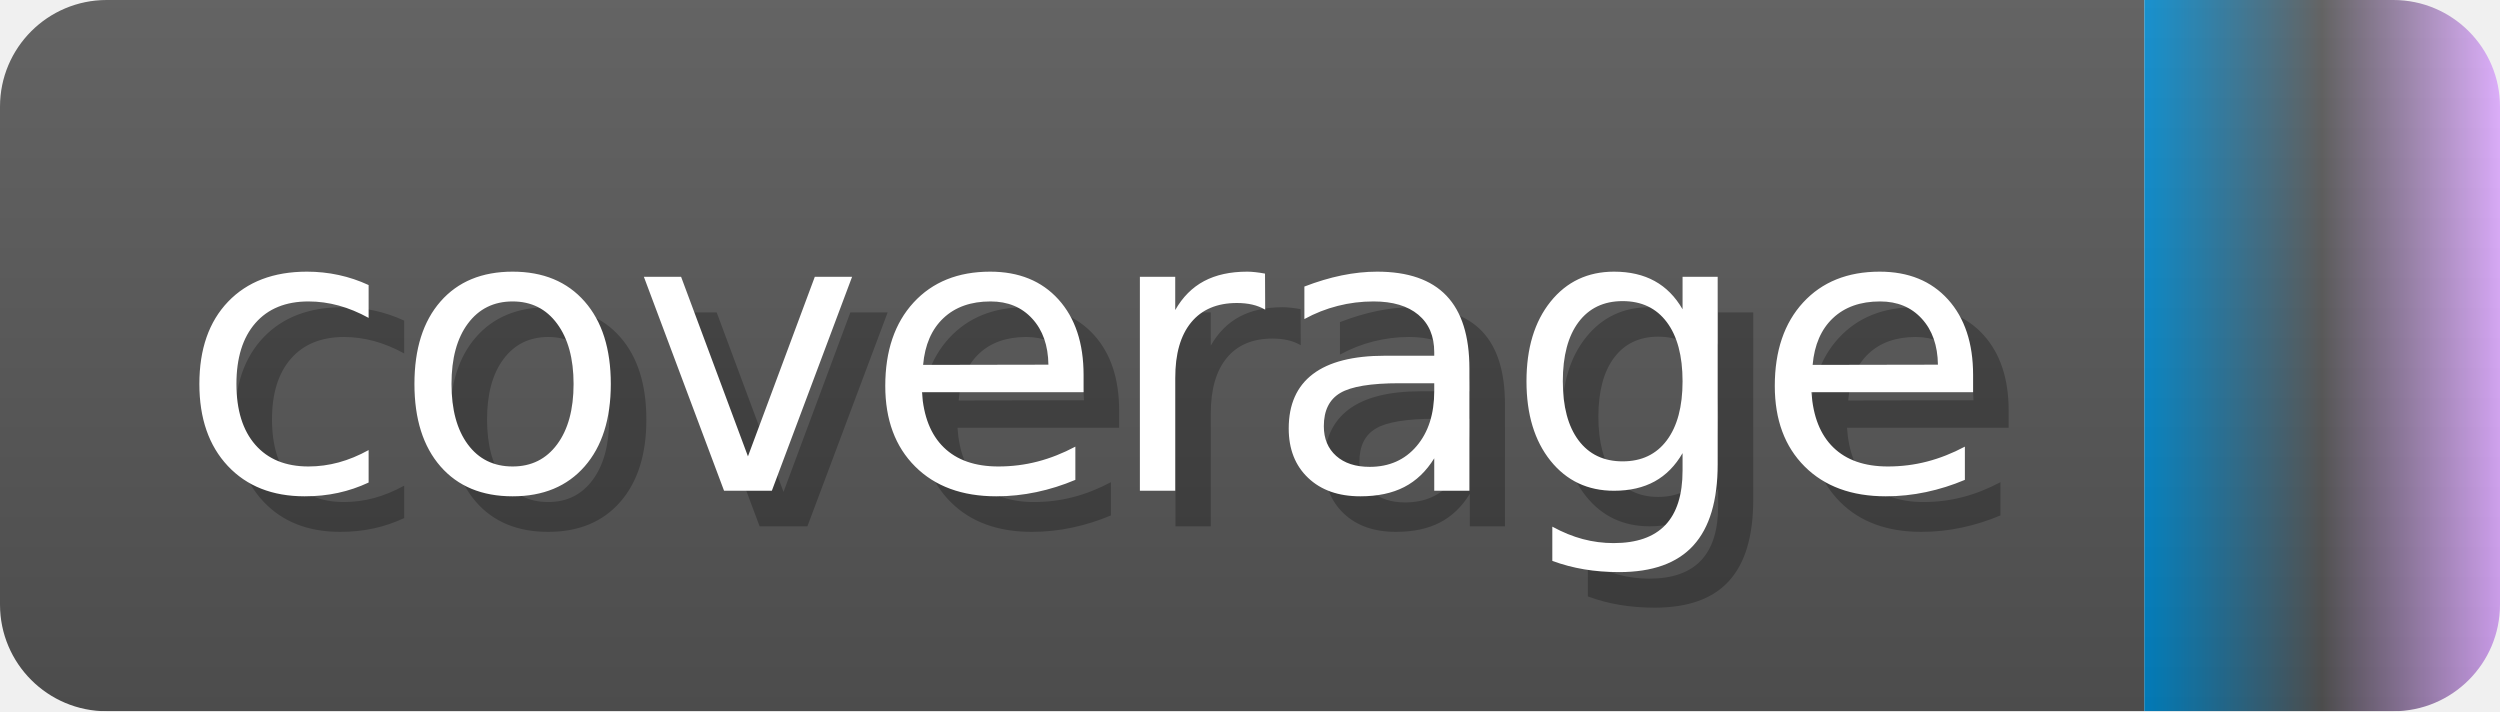
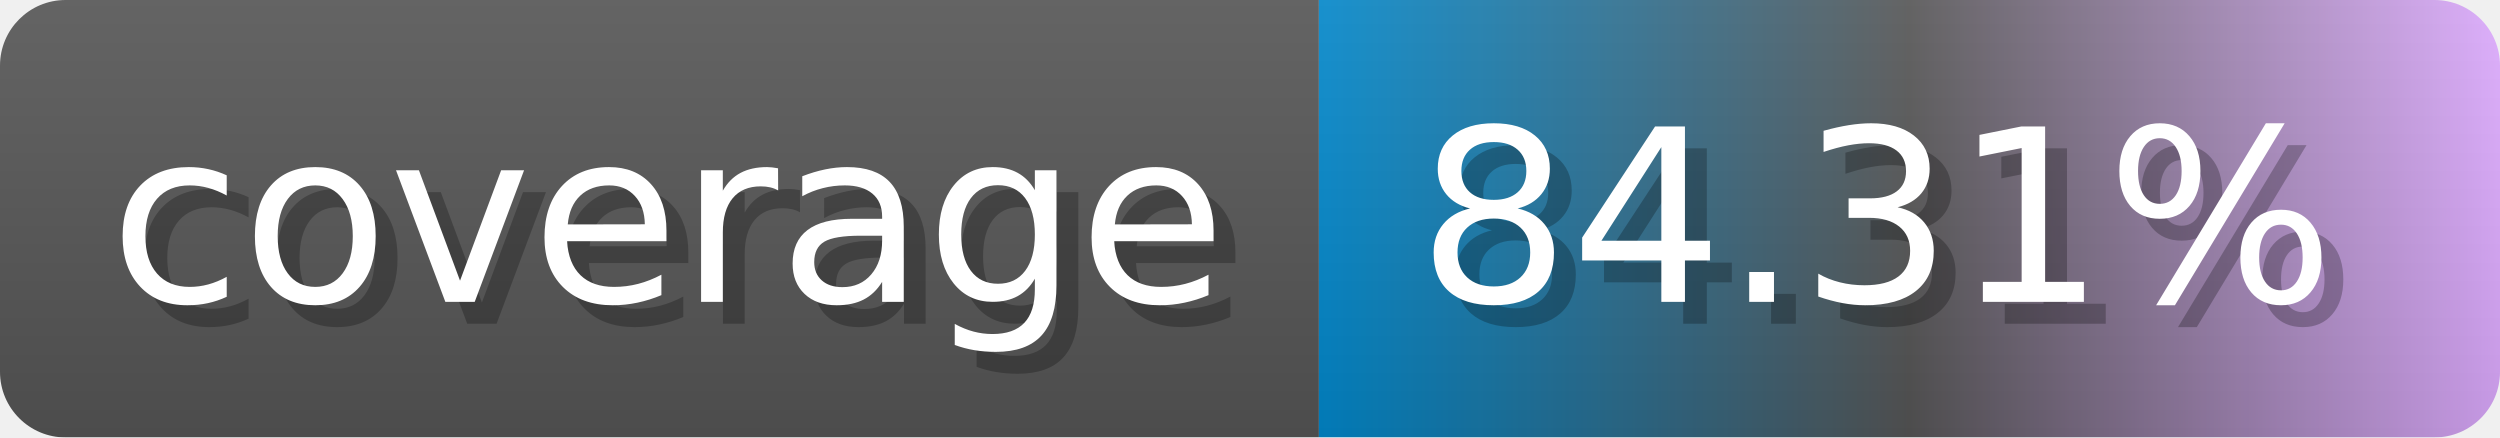
- <svg xmlns="http://www.w3.org/2000/svg" width="70.3" height="20" viewBox="0 0 703 200" role="img" aria-label="coverage: ">
+ <svg xmlns="http://www.w3.org/2000/svg" width="114.3" height="20" viewBox="0 0 1143 200" role="img" aria-label="coverage: 84.31%">
  <linearGradient id="a" x2="0" y2="100%">
    <stop offset="0" stop-opacity=".1" stop-color="#EEE" />
    <stop offset="1" stop-opacity=".1" />
  </linearGradient>
  <mask id="m">
-     <rect width="703" height="200" rx="30" fill="#FFF" />
+     <rect width="1143" height="200" rx="30" fill="#FFF" />
  </mask>
  <g mask="url(#m)">
    <rect width="603" height="200" fill="#555" />
-     <rect width="100" height="200" fill="url(#x)" x="603" />
-     <rect width="703" height="200" fill="url(#a)" />
+     <rect width="540" height="200" fill="url(#x)" x="603" />
+     <rect width="1143" height="200" fill="url(#a)" />
  </g>
  <g aria-hidden="true" fill="#fff" text-anchor="start" font-family="Verdana,DejaVu Sans,sans-serif" font-size="110">
    <text x="60" y="148" textLength="503" fill="#000" opacity="0.25">coverage</text>
    <text x="50" y="138" textLength="503">coverage</text>
-     <text x="658" y="148" textLength="0" fill="#000" opacity="0.25" />
-     <text x="648" y="138" textLength="0" />
+     <text x="658" y="148" textLength="440" fill="#000" opacity="0.25">84.31%</text>
+     <text x="648" y="138" textLength="440">84.31%</text>
  </g>
  <linearGradient id="x" x1="0%" y1="0%" x2="100%" y2="0%">
    <stop offset="0%" style="stop-color:#08C" />
    <stop offset="50%" style="stop-color:#555" />
    <stop offset="100%" style="stop-color:#daf" />
  </linearGradient>
</svg>
